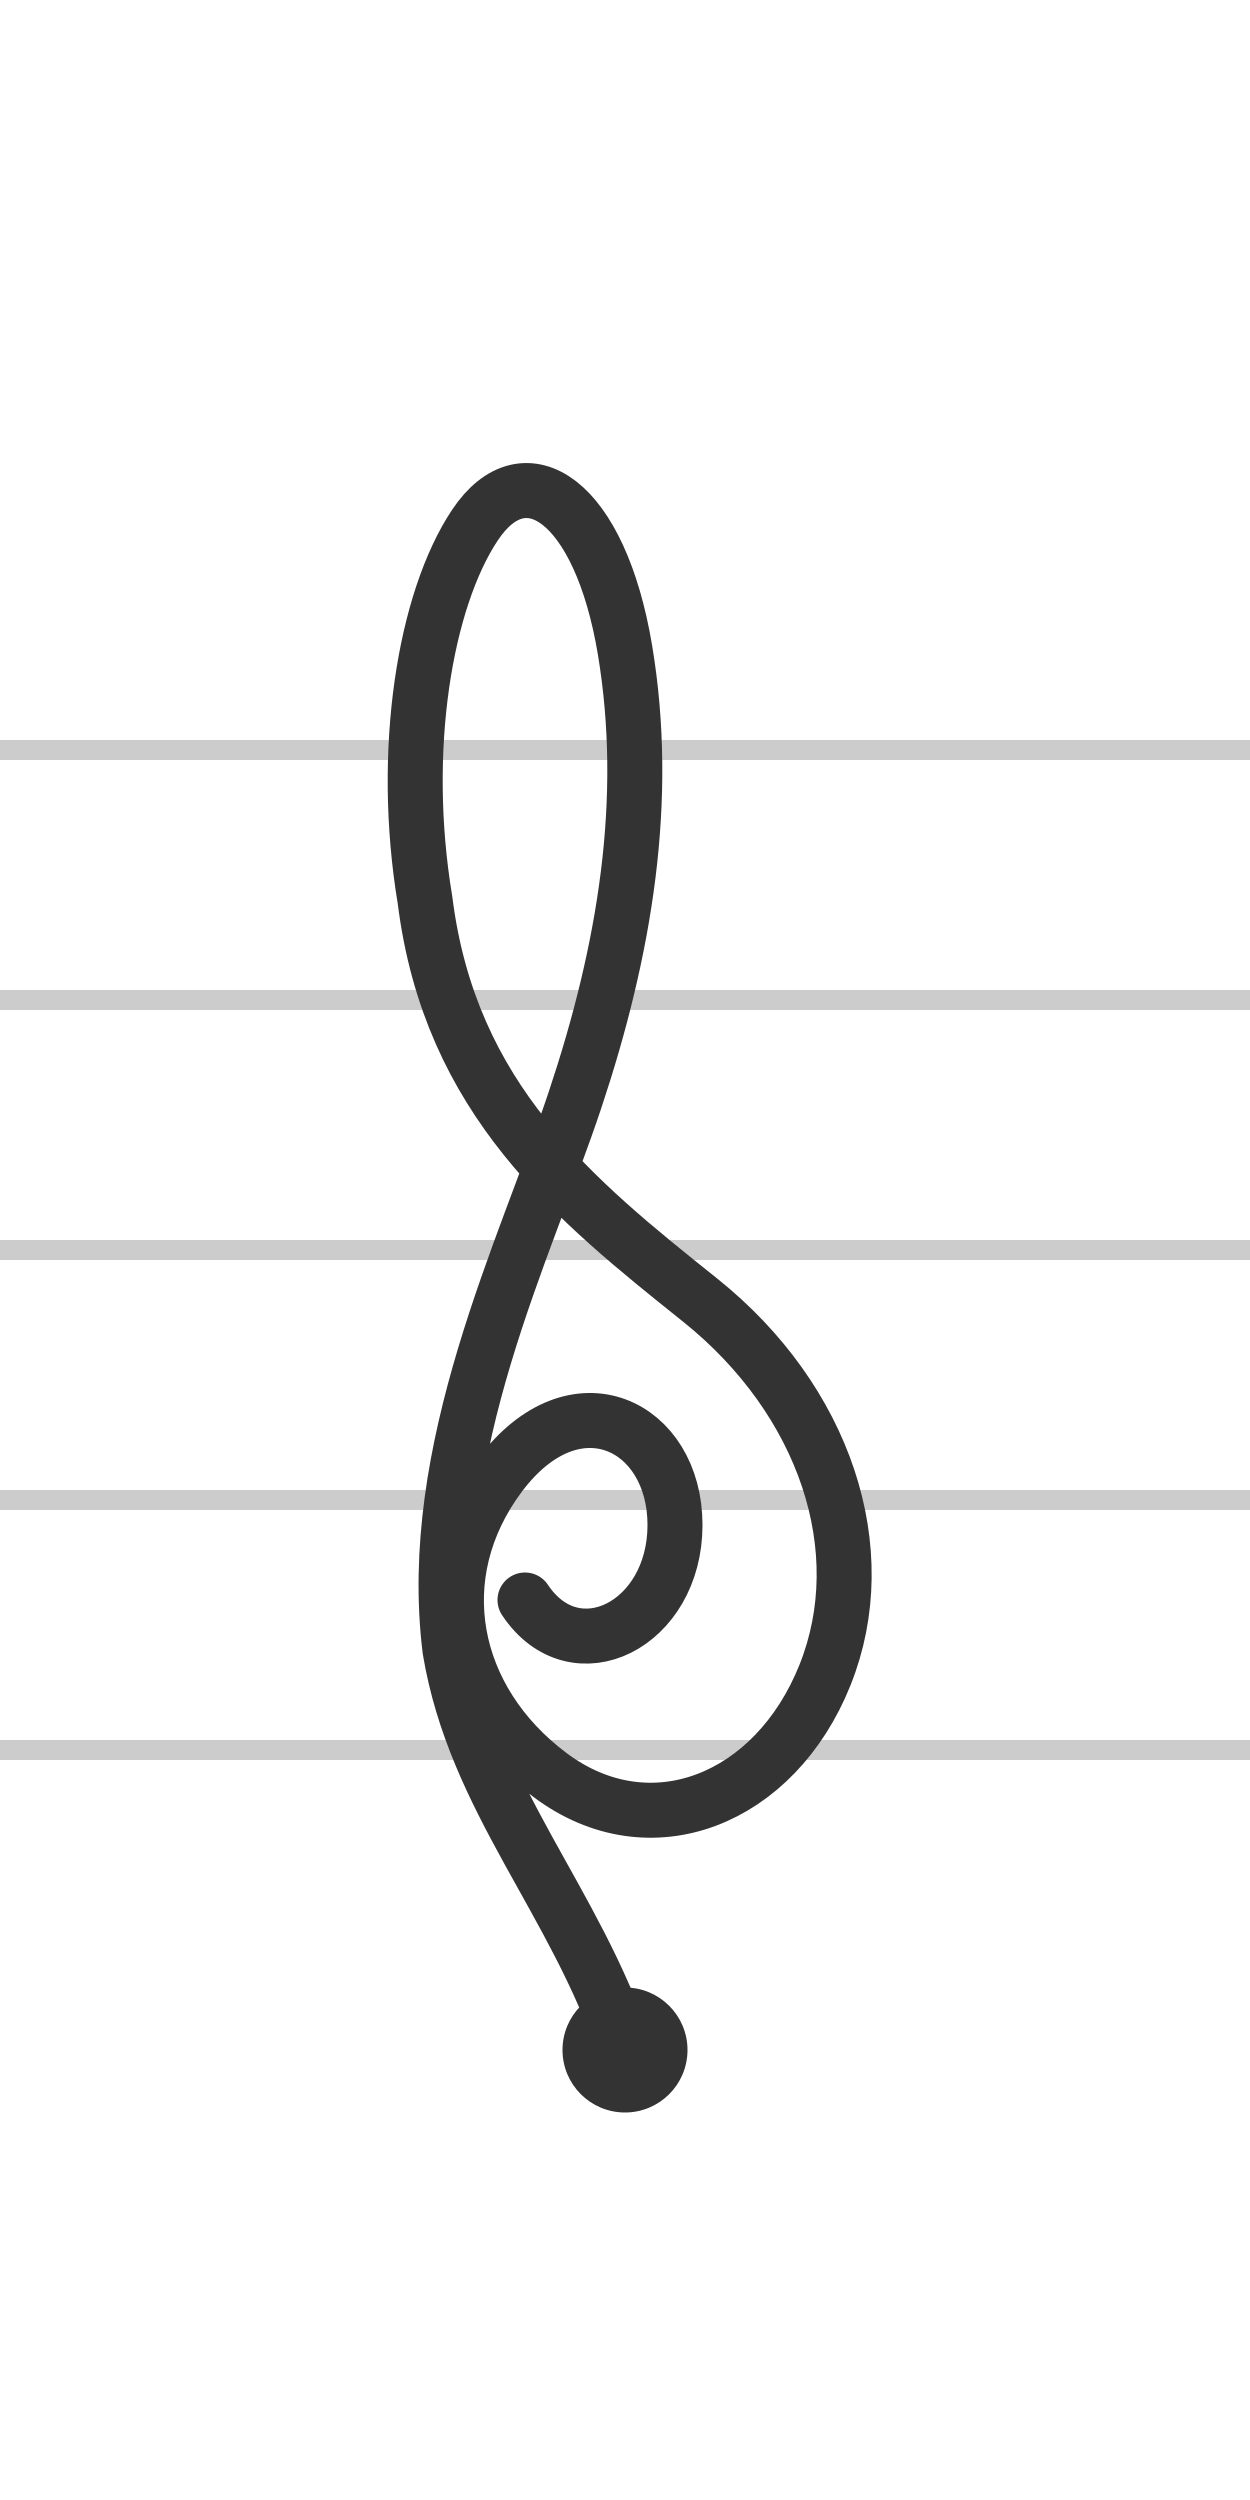
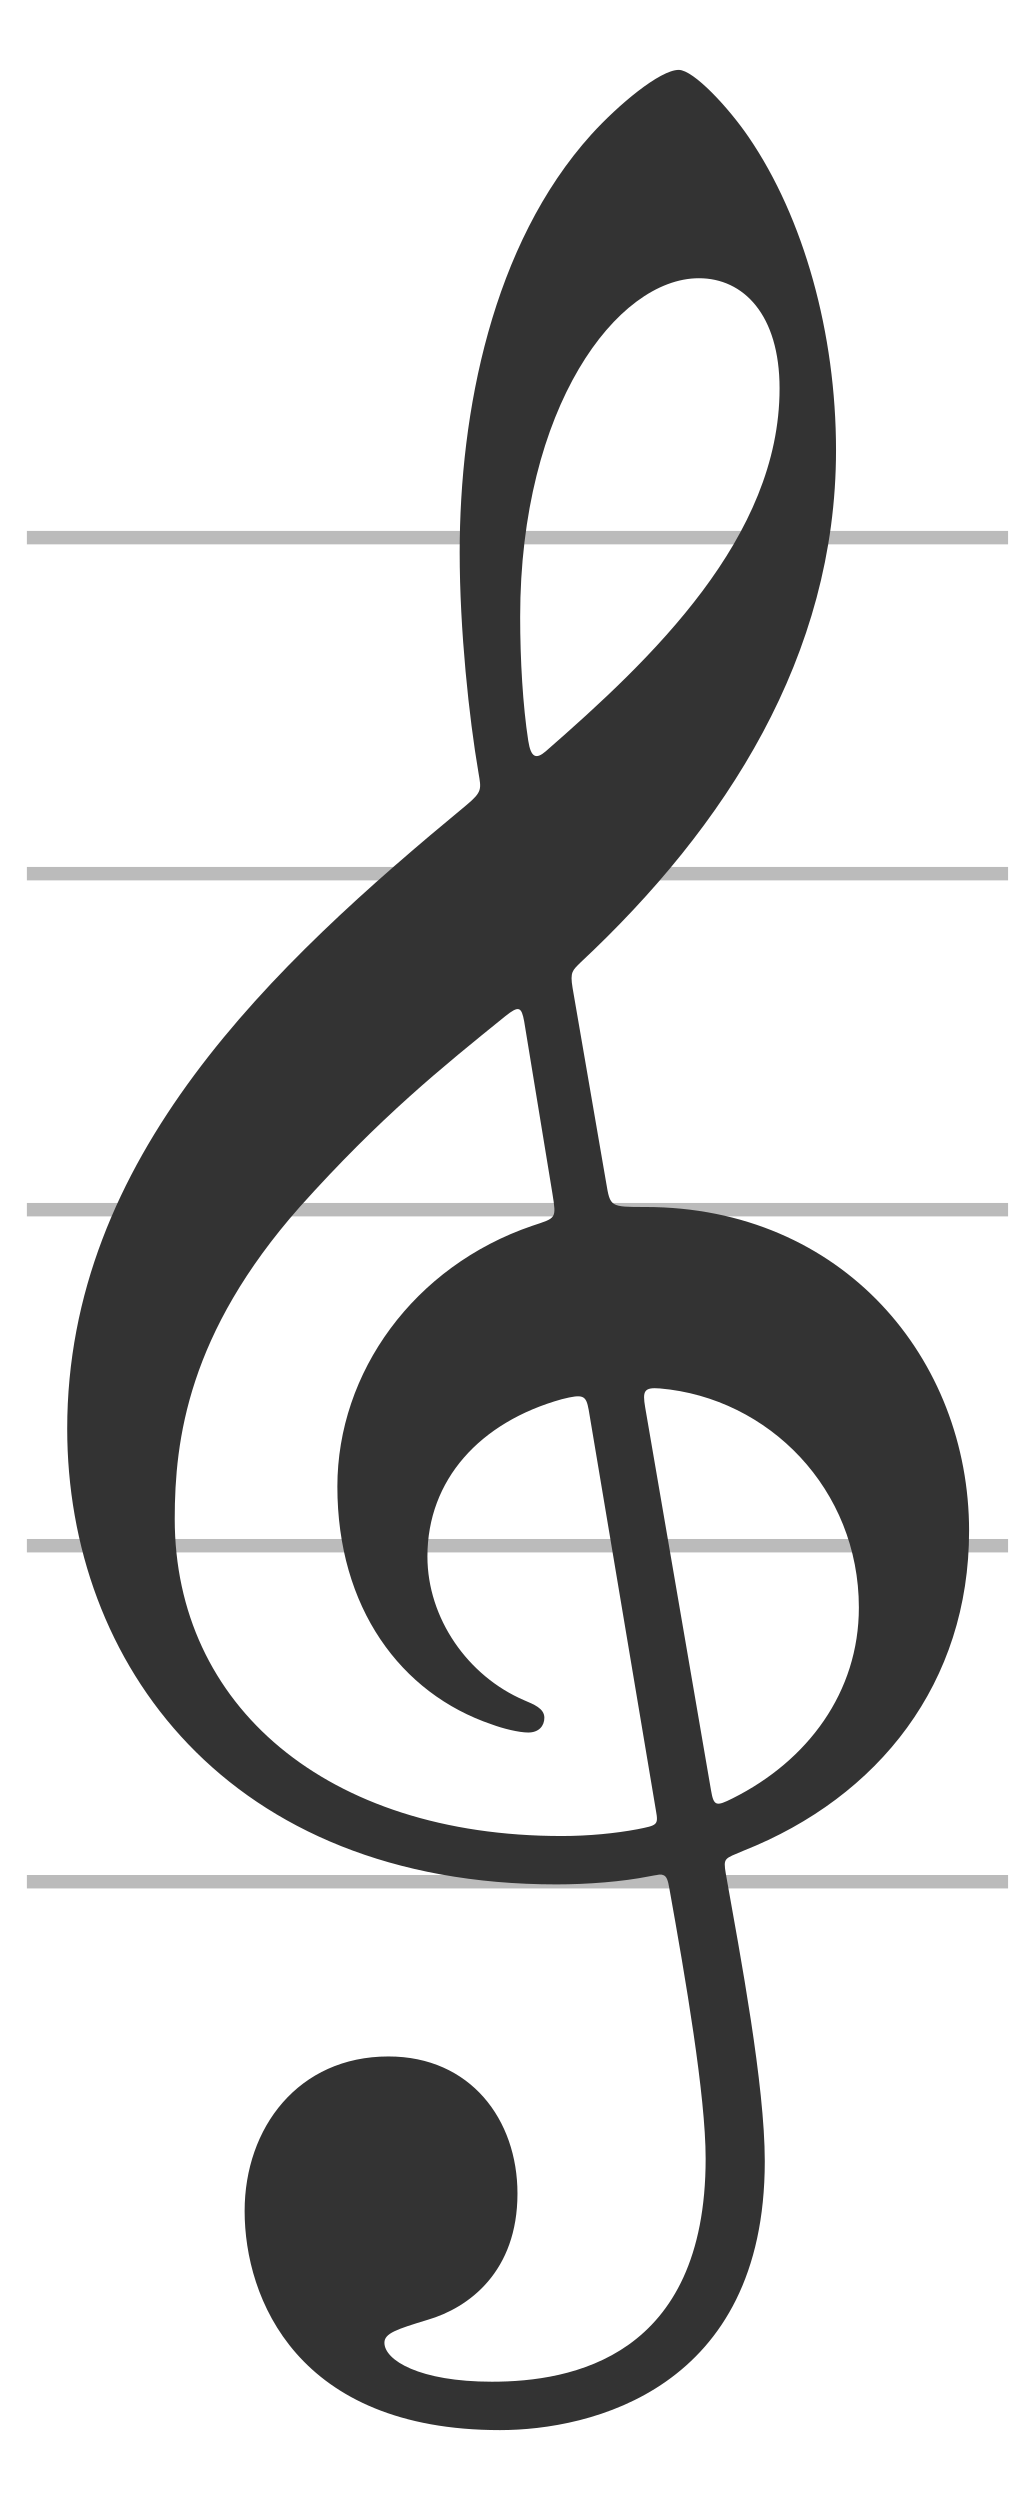
- <svg xmlns="http://www.w3.org/2000/svg" viewBox="0 0 50 100">
-   <line x1="0" y1="30" x2="50" y2="30" stroke="#ccc" stroke-width="0.8" />
-   <line x1="0" y1="40" x2="50" y2="40" stroke="#ccc" stroke-width="0.8" />
-   <line x1="0" y1="50" x2="50" y2="50" stroke="#ccc" stroke-width="0.8" />
-   <line x1="0" y1="60" x2="50" y2="60" stroke="#ccc" stroke-width="0.8" />
-   <line x1="0" y1="70" x2="50" y2="70" stroke="#ccc" stroke-width="0.8" />
-   <path d="     M 25 82     C 23 76 19 72 18 66     C 17 58 21 50 23 44     C 25 38 26 32 25 26     C 24 20 21 18 19 21     C 17 24 16 30 17 36     C 18 44 23 48 28 52     C 33 56 35 62 33 67     C 31 72 26 74 22 71     C 18 68 17 63 20 59     C 23 55 27 57 27 61     C 27 65 23 67 21 64   " fill="none" stroke="#333" stroke-width="2.2" stroke-linecap="round" stroke-linejoin="round" />
-   <circle cx="25" cy="82" r="2.5" fill="#333" />
+ <svg xmlns="http://www.w3.org/2000/svg" viewBox="-50 -1150 770 1860">
+   <line x1="-30" y1="-750" x2="700" y2="-750" stroke="#bbb" stroke-width="10" />
+   <line x1="-30" y1="-500" x2="700" y2="-500" stroke="#bbb" stroke-width="10" />
+   <line x1="-30" y1="-250" x2="700" y2="-250" stroke="#bbb" stroke-width="10" />
+   <line x1="-30" y1="0" x2="700" y2="0" stroke="#bbb" stroke-width="10" />
+   <line x1="-30" y1="250" x2="700" y2="250" stroke="#bbb" stroke-width="10" />
+   <g transform="scale(1,-1)">
+     <path fill="#333" d="M376 415C374 427 376 428 382 434C490 535 572 662 572 815C572 902 548 988 507 1048C492 1070 466 1098 455 1098C441 1098 410 1072 390 1050C316 968 292 843 292 739C292 681 299 616 306 575C308 563 309 561 297 551C153 432 0 289 0 87C0 -87 119 -252 364 -252C387 -252 413 -250 433 -246C444 -244 446 -243 448 -255C460 -322 475 -409 475 -456C475 -604 375 -622 316 -622C262 -622 236 -606 236 -593C236 -586 245 -583 268 -576C299 -567 335 -540 335 -482C335 -427 300 -380 239 -380C172 -380 132 -433 132 -495C132 -560 171 -658 322 -658C389 -658 519 -628 519 -458C519 -401 501 -306 490 -244C488 -232 489 -233 503 -227C604 -187 671 -102 671 11C671 139 577 252 430 252C404 252 404 252 401 270ZM470 943C503 943 530 916 530 861C530 750 435 660 356 591C349 585 345 586 343 599C339 625 337 659 337 691C337 847 409 943 470 943ZM361 262C364 243 364 244 346 238C258 208 201 129 201 44C201 -46 248 -110 316 -133C324 -136 336 -139 343 -139C351 -139 355 -134 355 -128C355 -121 347 -118 340 -115C298 -97 268 -54 268 -8C268 49 307 92 368 109C384 113 386 112 388 101L438 -197C440 -208 439 -208 424 -211C408 -214 388 -216 368 -216C193 -216 80 -119 80 20C80 79 90 158 173 252C233 319 279 356 326 394C336 402 338 401 340 390ZM430 103C428 115 429 118 441 117C522 110 589 42 589 -46C589 -109 551 -160 495 -188C483 -194 481 -194 479 -182Z" />
+   </g>
</svg>
